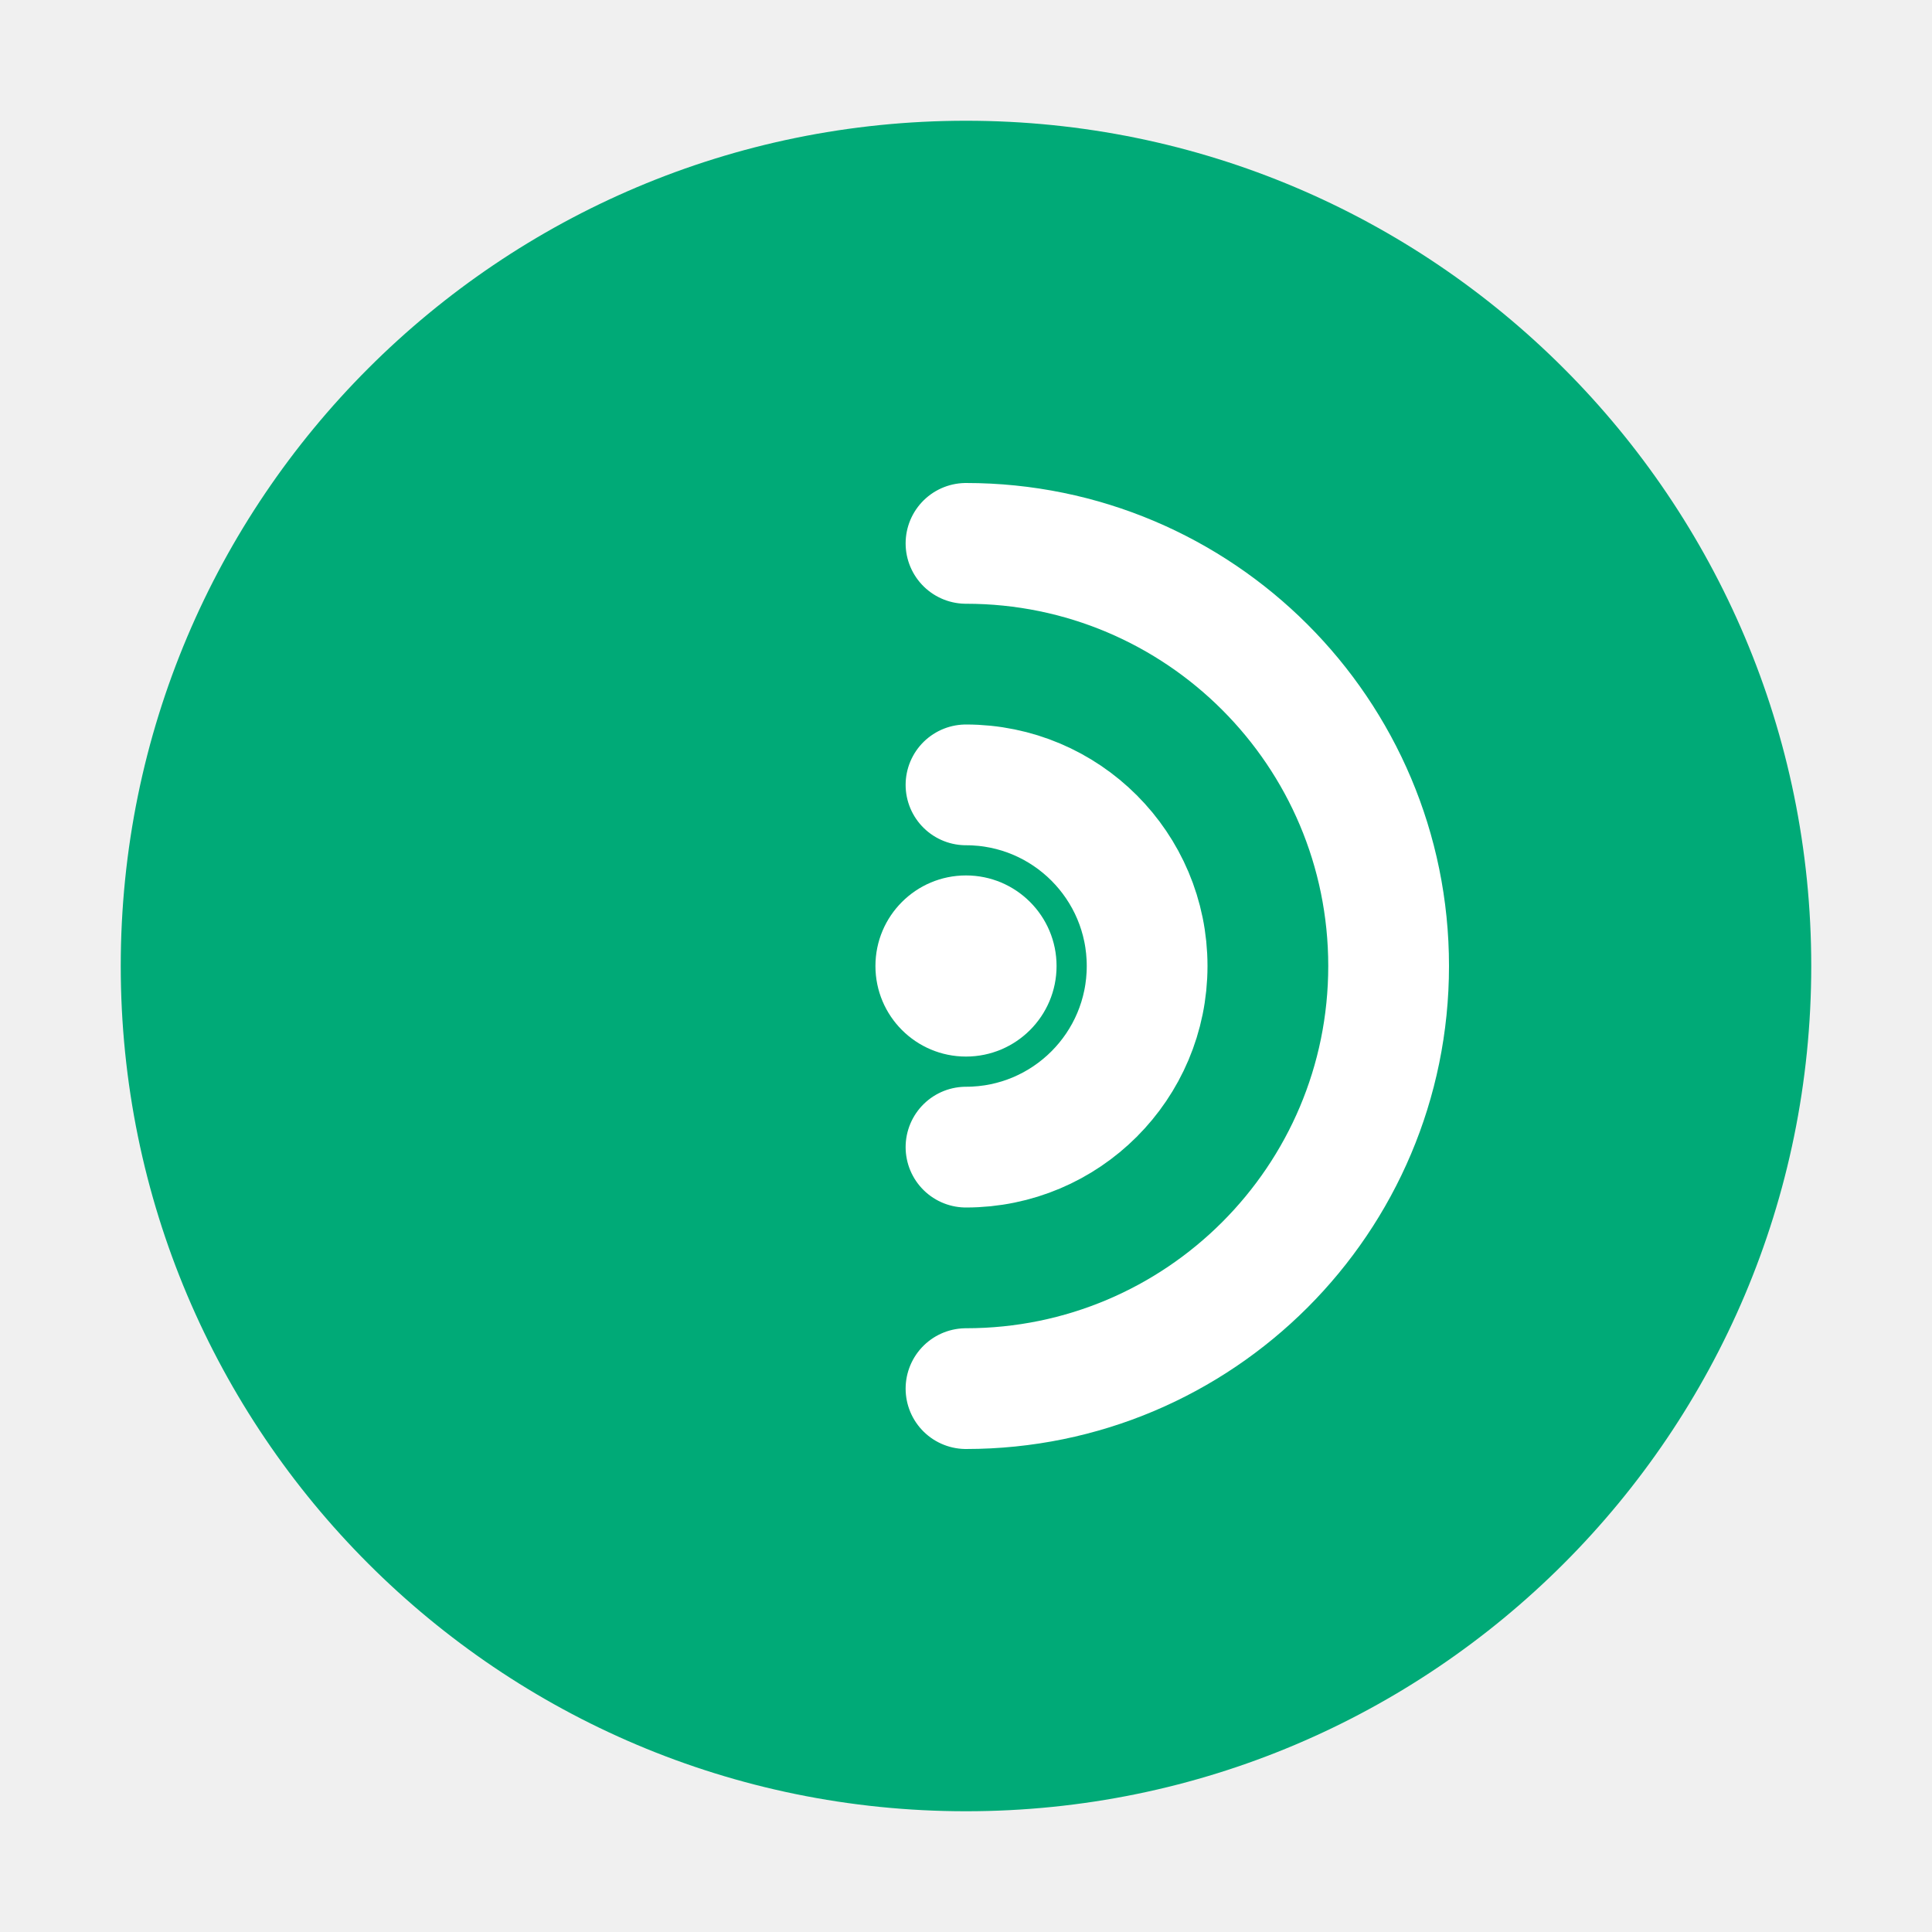
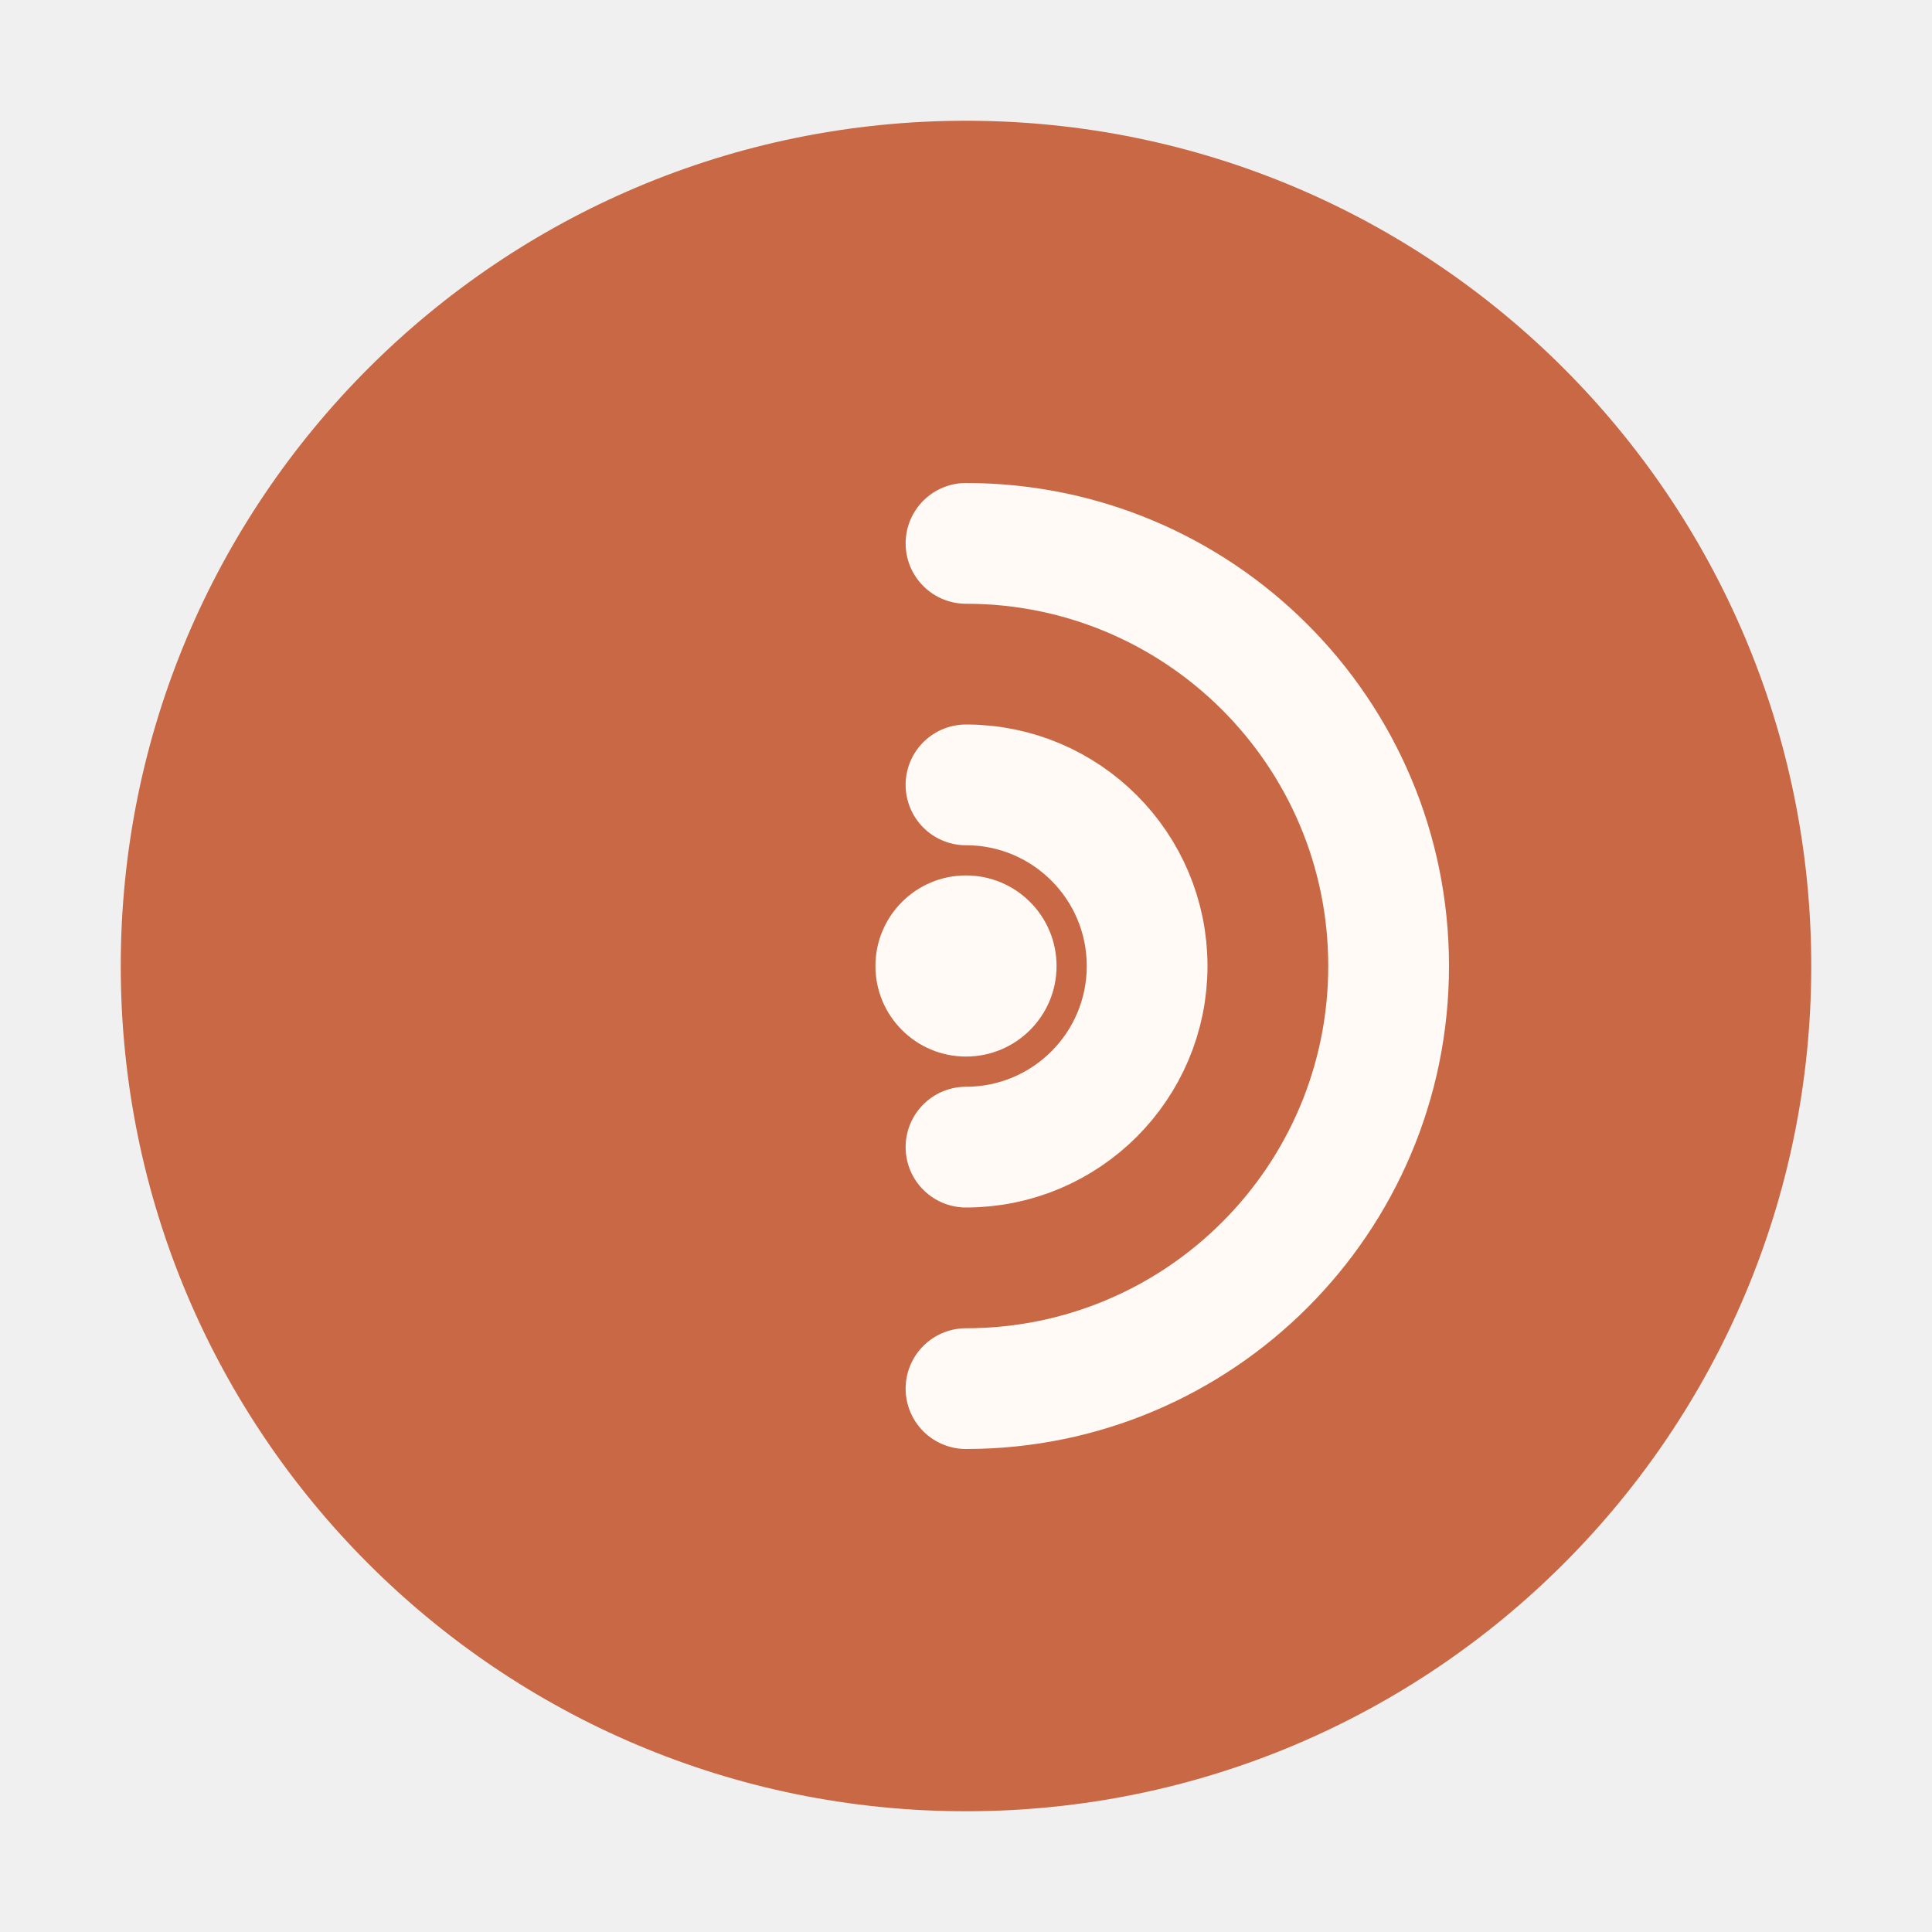
<svg xmlns="http://www.w3.org/2000/svg" viewBox="0 0 64 64">
-   <circle cx="32" cy="32" r="28" fill="#0a7" />
-   <path d="M32 18a14 14 0 0 1 0 28M32 26a6 6 0 0 1 0 12" stroke="#fff" stroke-width="4" fill="none" stroke-linecap="round" />
-   <circle cx="32" cy="32" r="3" fill="#fff" />
+   <circle cx="32" cy="32" r="28" fill="#c96845" />
+   <path d="M32 18a14 14 0 0 1 0 28M32 26a6 6 0 0 1 0 12" stroke="#fffaf6" stroke-width="4" fill="none" stroke-linecap="round" />
+   <circle cx="32" cy="32" r="3" fill="#fffaf6" />
</svg>
